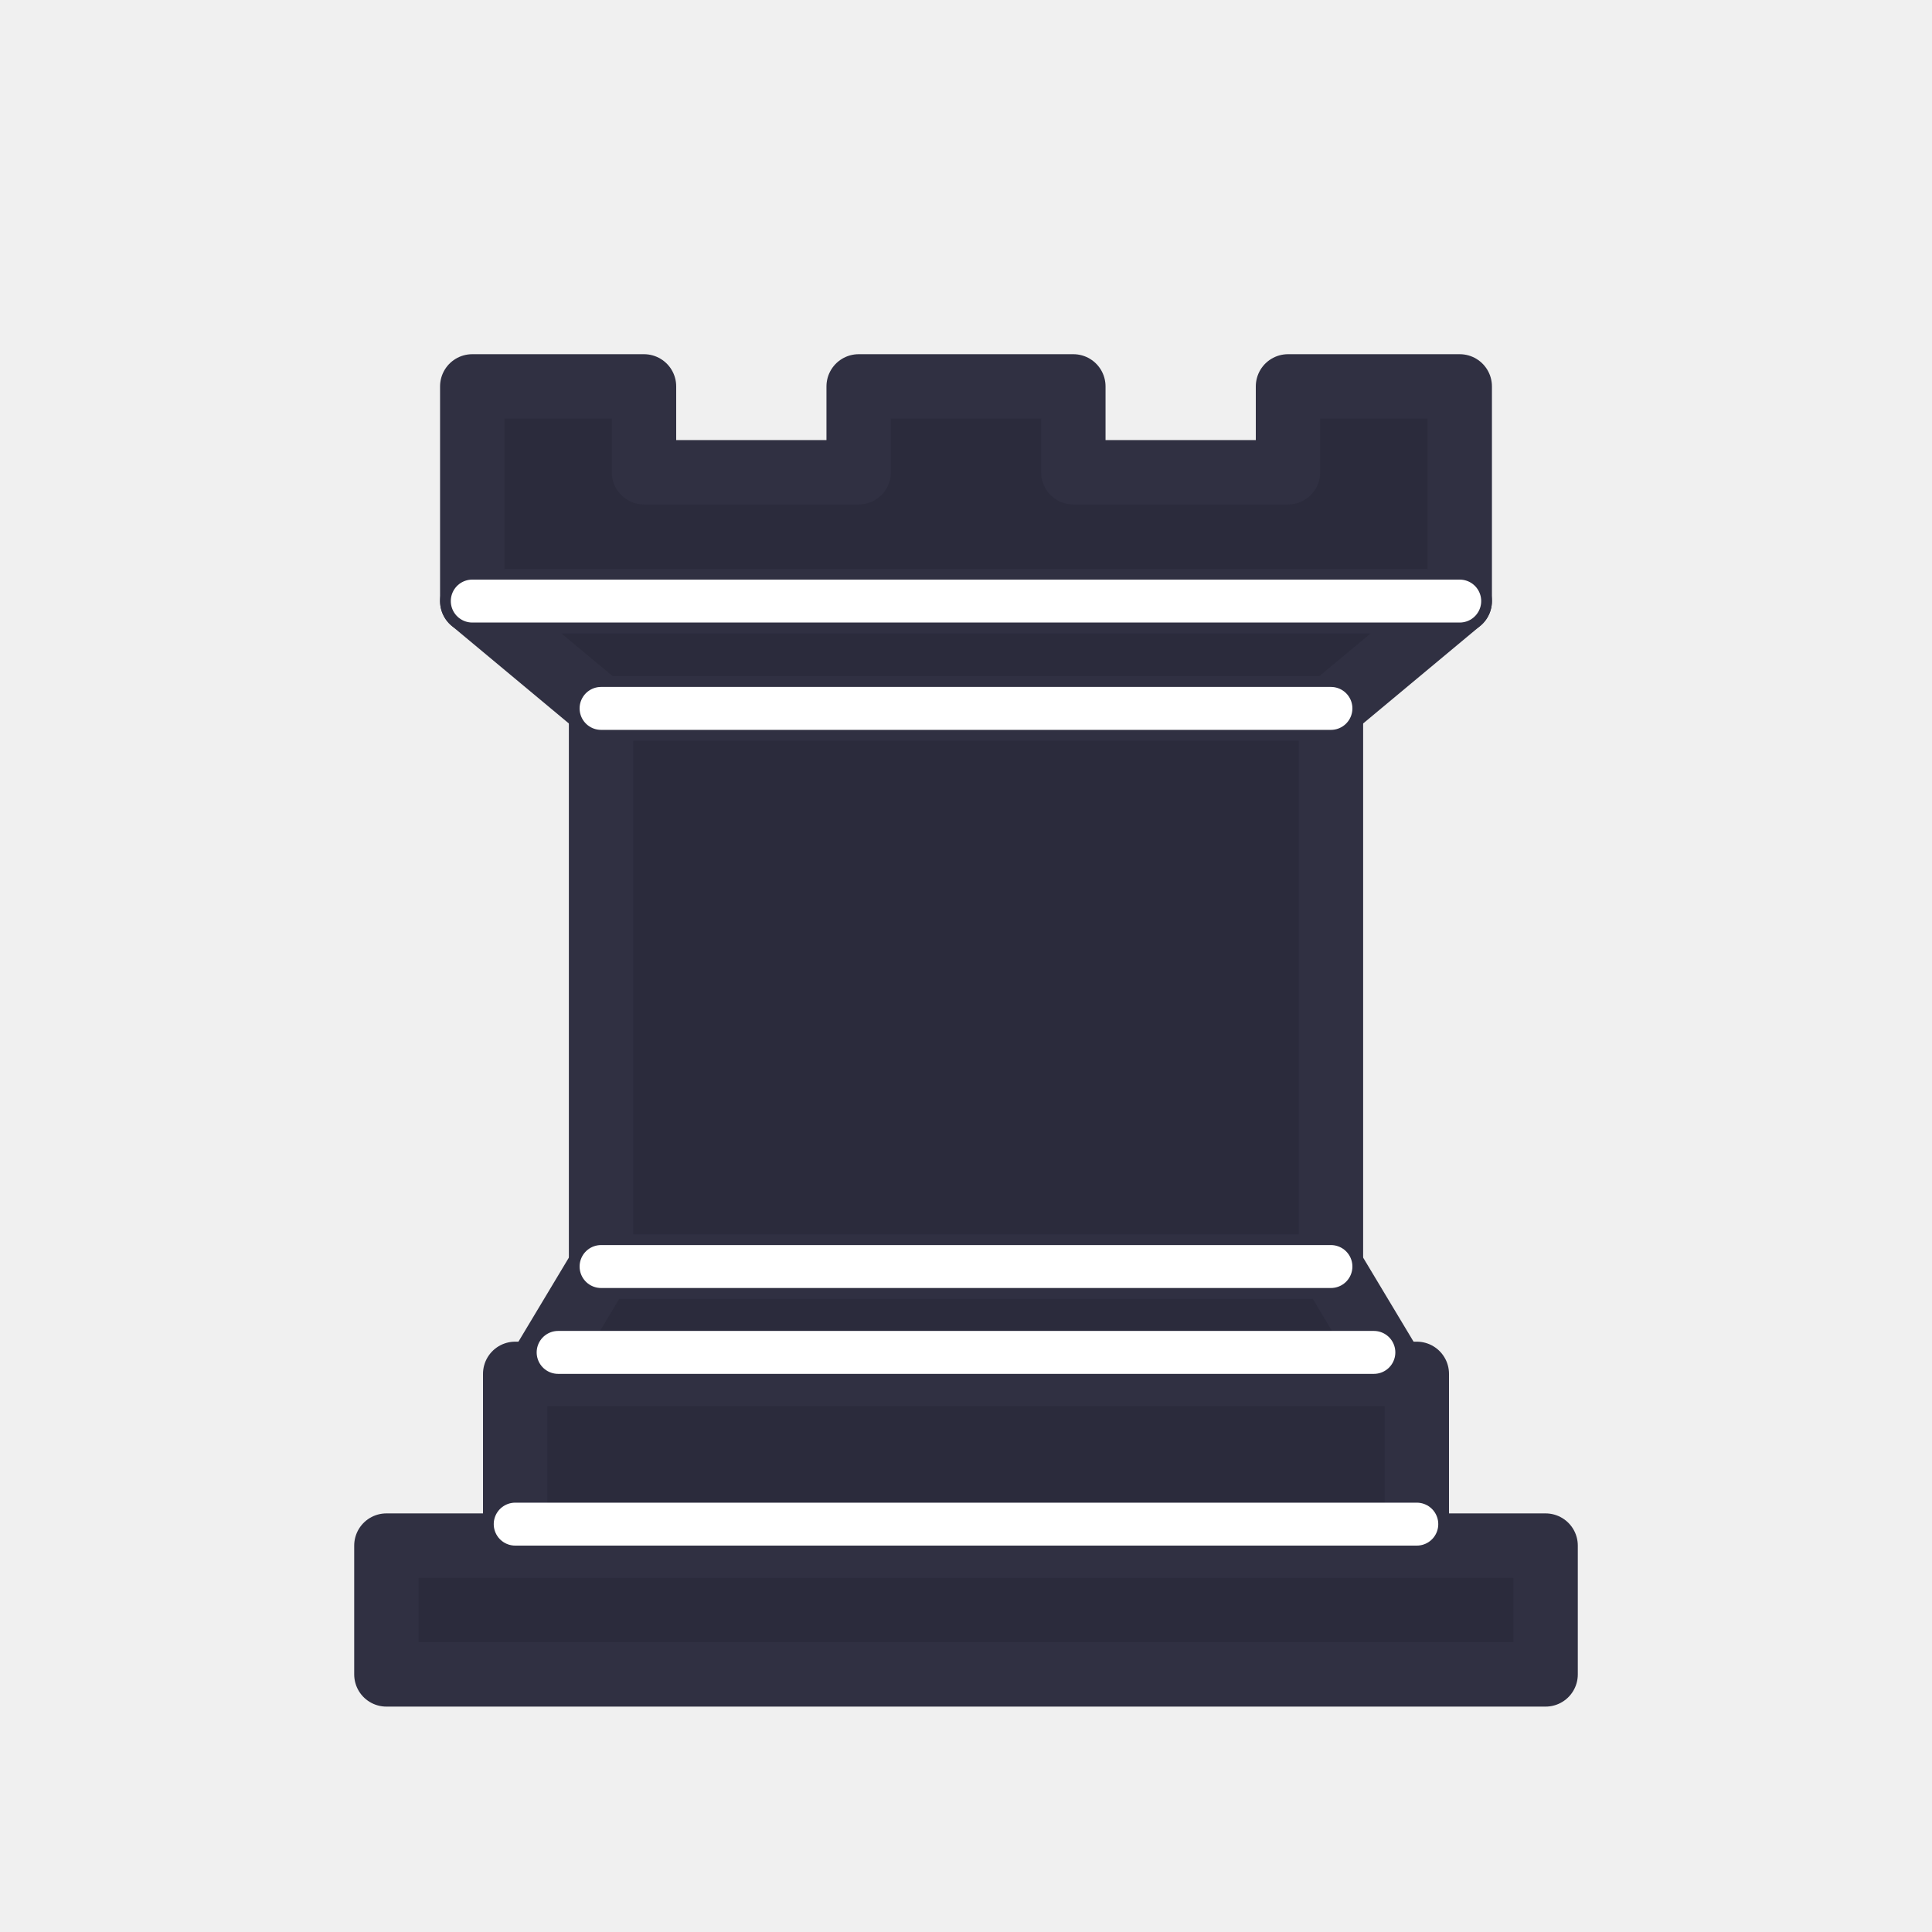
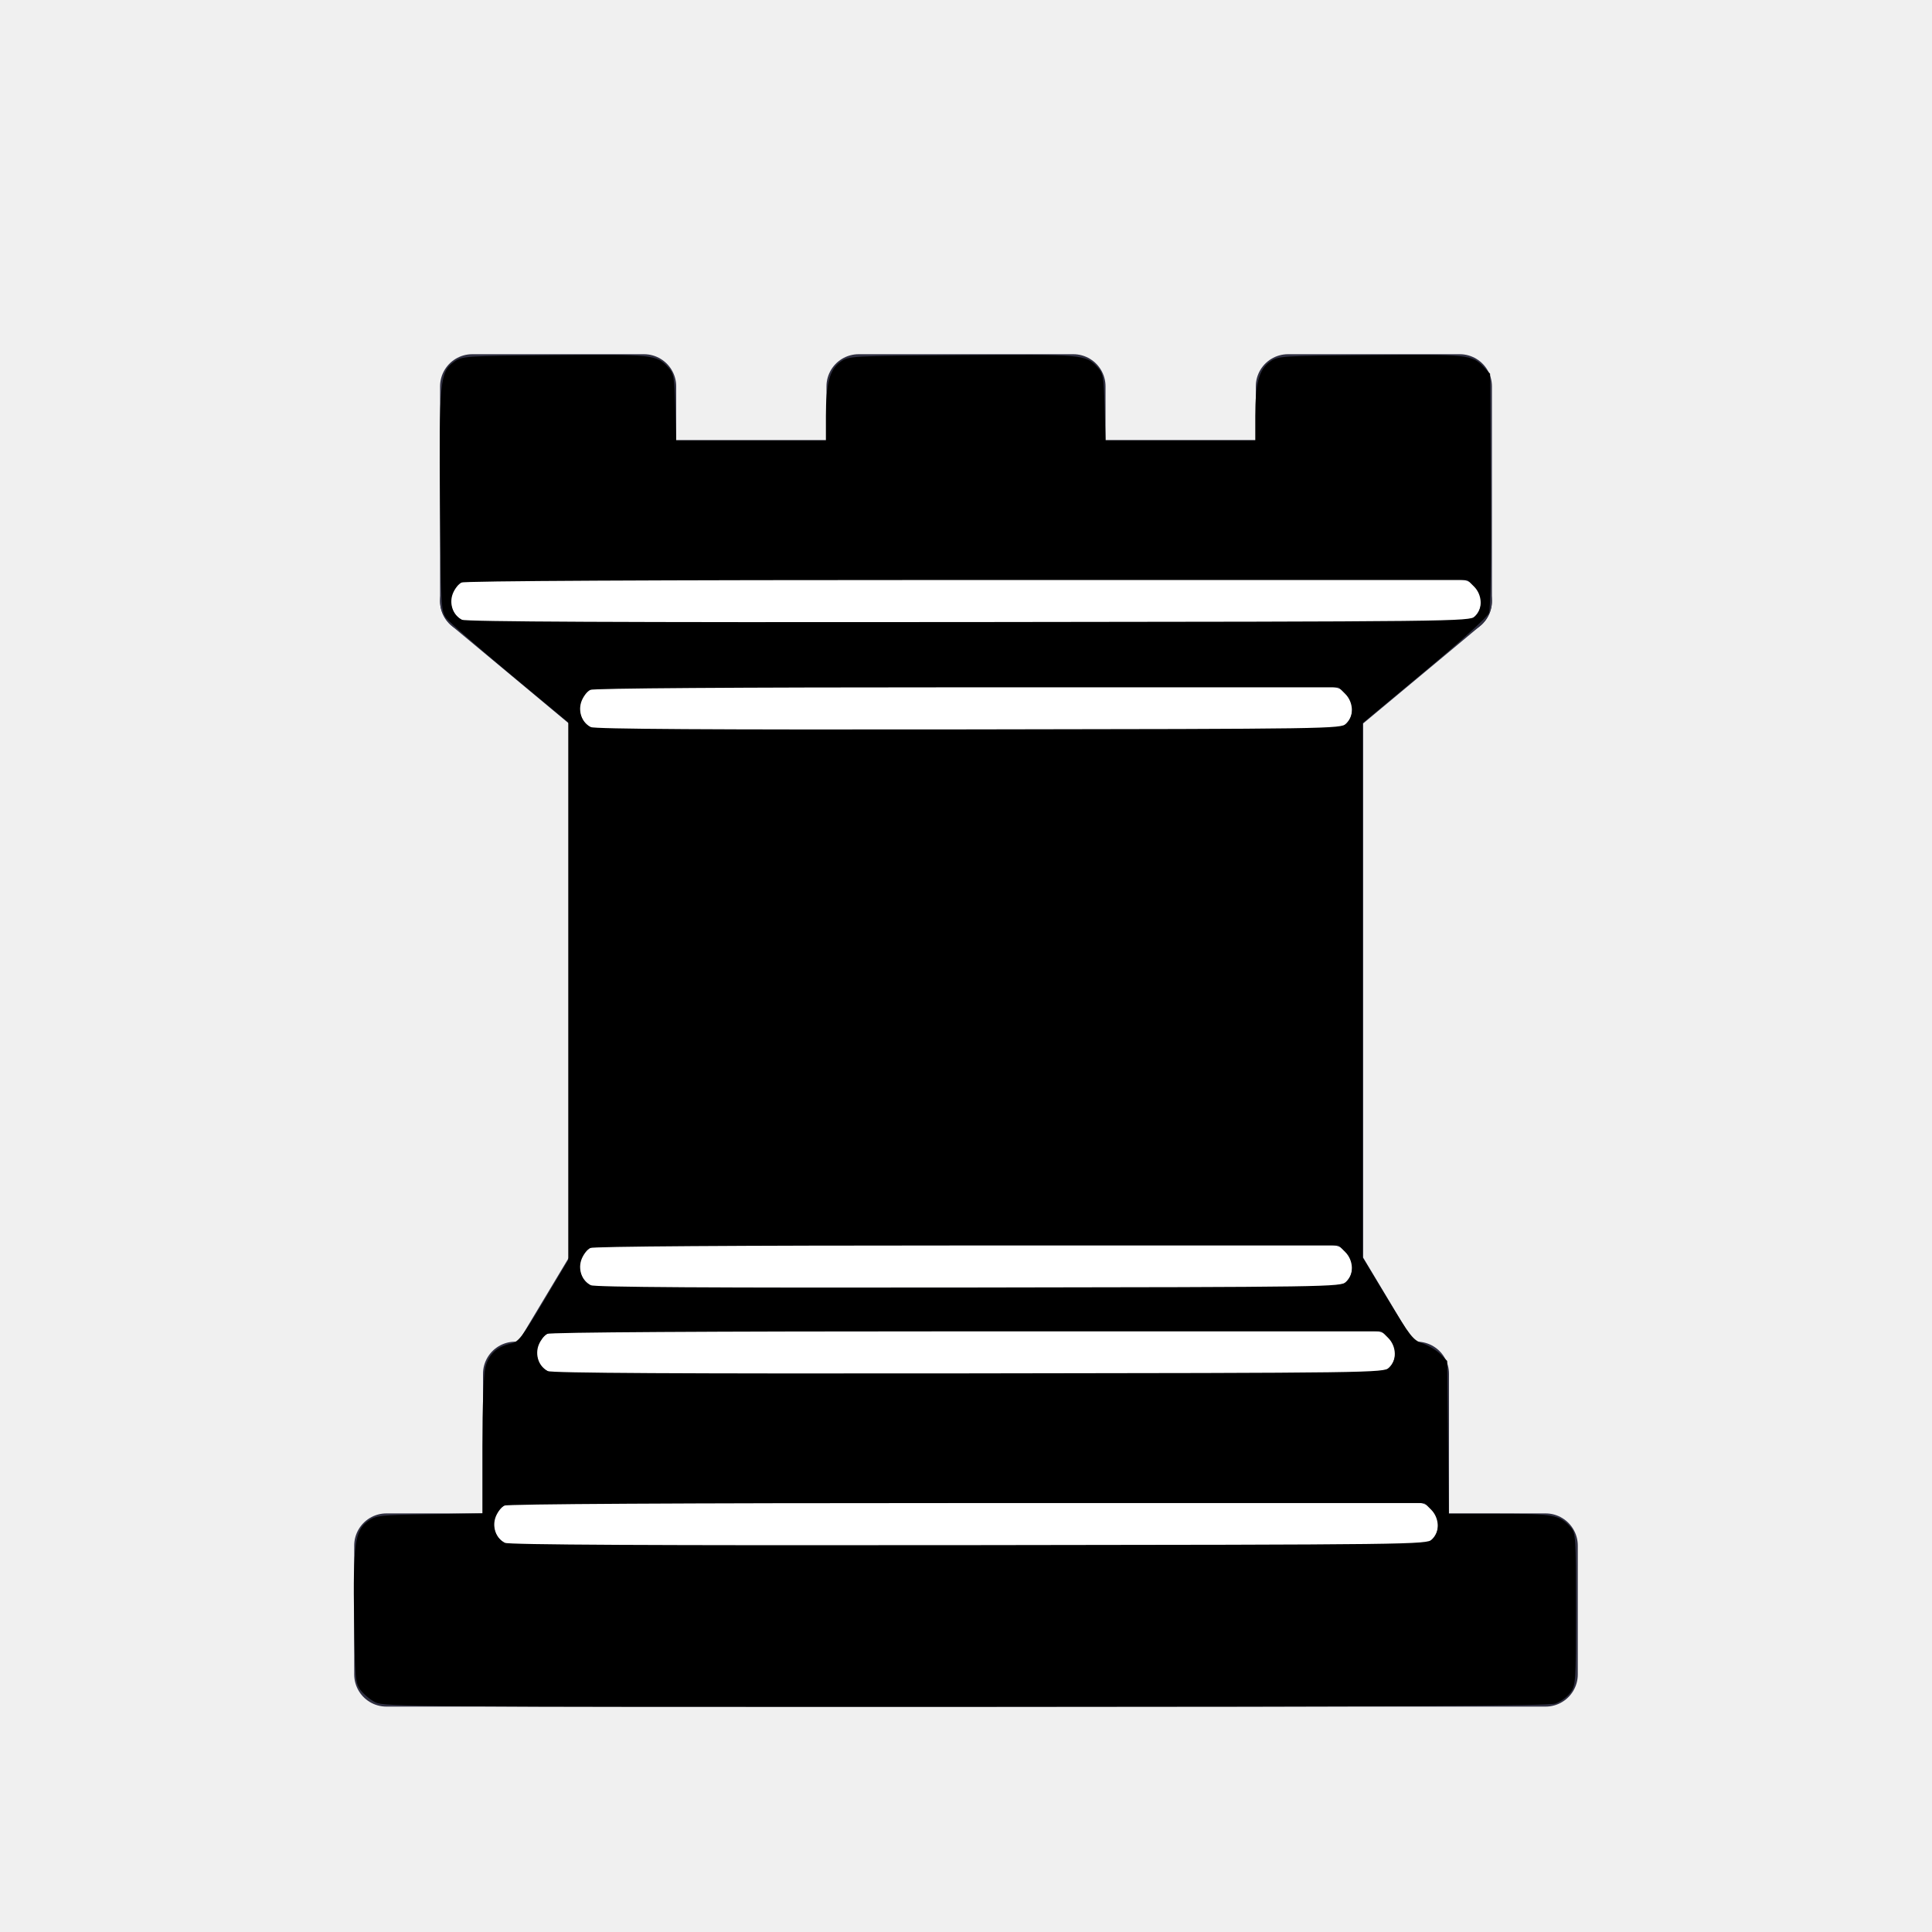
<svg xmlns="http://www.w3.org/2000/svg" width="45" height="45" id="svg3128" version="1.0">
-   <defs id="defs3130" />
+   <defs id="defs3130">
+     </defs>
  <g id="layer1" style="display:inline">
    <path style="fill:#2B2B3C;fill-opacity:1;fill-rule:evenodd;stroke:#303042;stroke-width:1.5;stroke-linecap:butt;stroke-linejoin:round;stroke-opacity:1;stroke-miterlimit:4;stroke-dasharray:none" d="M 9,39 L 36,39 L 36,36 L 9,36 L 9,39 z " id="path3119" />
    <path style="fill:#2B2B3C;fill-opacity:1;fill-rule:evenodd;stroke:#303042;stroke-width:1.5;stroke-linecap:butt;stroke-linejoin:round;stroke-opacity:1;stroke-miterlimit:4;stroke-dasharray:none" d="M 12.5,32 L 14,29.5 L 31,29.5 L 32.5,32 L 12.5,32 z " id="path3123" />
    <path style="fill:#2B2B3C;fill-opacity:1;fill-rule:evenodd;stroke:#303042;stroke-width:1.5;stroke-linecap:butt;stroke-linejoin:round;stroke-opacity:1;stroke-miterlimit:4;stroke-dasharray:none" d="M 12,36 L 12,32 L 33,32 L 33,36 L 12,36 z " id="path3121" />
    <path style="fill:#2B2B3C;fill-opacity:1;fill-rule:evenodd;stroke:#303042;stroke-width:1.5;stroke-linecap:butt;stroke-linejoin:miter;stroke-opacity:1;stroke-miterlimit:4;stroke-dasharray:none" d="M 14,29.5 L 14,16.5 L 31,16.5 L 31,29.5 L 14,29.5 z " id="path3125" />
    <path style="fill:#2B2B3C;fill-opacity:1;fill-rule:evenodd;stroke:#303042;stroke-width:1.5;stroke-linecap:butt;stroke-linejoin:round;stroke-opacity:1;stroke-miterlimit:4;stroke-dasharray:none" d="M 14,16.5 L 11,14 L 34,14 L 31,16.5 L 14,16.5 z " id="path3127" />
    <path style="fill:#2B2B3C;fill-opacity:1;fill-rule:evenodd;stroke:#303042;stroke-width:1.5;stroke-linecap:butt;stroke-linejoin:round;stroke-opacity:1;stroke-miterlimit:4;stroke-dasharray:none" d="M 11,14 L 11,9 L 15,9 L 15,11 L 20,11 L 20,9 L 25,9 L 25,11 L 30,11 L 30,9 L 34,9 L 34,14 L 11,14 z " id="path3129" />
    <path style="fill:none;fill-opacity:0.75;fill-rule:evenodd;stroke:white;stroke-width:1px;stroke-linecap:round;stroke-linejoin:miter;stroke-opacity:1" d="M 12,35.5 L 33,35.5 L 33,35.5" id="path4967" />
    <path style="fill:none;fill-opacity:0.75;fill-rule:evenodd;stroke:white;stroke-width:1px;stroke-linecap:round;stroke-linejoin:miter;stroke-opacity:1" d="M 13,31.5 L 32,31.5" id="path4969" />
    <path style="fill:none;fill-opacity:0.75;fill-rule:evenodd;stroke:white;stroke-width:1px;stroke-linecap:round;stroke-linejoin:miter;stroke-opacity:1" d="M 14,29.5 L 31,29.5" id="path4971" />
    <path style="fill:none;fill-opacity:0.75;fill-rule:evenodd;stroke:white;stroke-width:1px;stroke-linecap:round;stroke-linejoin:miter;stroke-opacity:1" d="M 14,16.5 L 31,16.5" id="path5050" />
    <path style="fill:none;fill-opacity:0.75;fill-rule:evenodd;stroke:white;stroke-width:1px;stroke-linecap:round;stroke-linejoin:miter;stroke-opacity:1" d="M 11,14 L 34,14" id="path5052" />
+     <path style="fill:#000000" d="m 8.741,39.649 c -0.118,-0.06 -0.273,-0.189 -0.344,-0.286 -0.121,-0.164 -0.131,-0.276 -0.15,-1.656 -0.025,-1.74 0.021,-2.061 0.322,-2.276 0.188,-0.134 0.267,-0.143 1.433,-0.162 l 1.234,-0.02 0,-1.561 c 0,-0.948 0.028,-1.671 0.07,-1.84 0.077,-0.305 0.268,-0.483 0.596,-0.554 0.175,-0.038 0.262,-0.151 0.766,-0.995 l 0.568,-0.952 0,-6.261 0,-6.261 -1.359,-1.131 c -0.748,-0.622 -1.416,-1.206 -1.484,-1.297 -0.119,-0.158 -0.126,-0.279 -0.145,-2.667 -0.023,-2.829 4.94e-4,-3.068 0.321,-3.297 0.196,-0.14 0.228,-0.142 2.35,-0.161 2.283,-0.02 2.367,-0.011 2.639,0.279 0.135,0.143 0.149,0.22 0.169,0.932 l 0.022,0.776 1.744,0 1.744,0 0,-0.566 c 0,-0.756 0.088,-1.086 0.336,-1.263 0.194,-0.138 0.218,-0.14 2.848,-0.158 2.811,-0.019 2.863,-0.015 3.138,0.278 0.135,0.143 0.149,0.22 0.169,0.932 l 0.022,0.776 1.744,0 1.744,0 0,-0.566 c 0,-0.756 0.088,-1.086 0.336,-1.263 0.192,-0.137 0.236,-0.14 2.347,-0.158 2.283,-0.02 2.367,-0.011 2.639,0.279 l 0.147,0.156 0.018,2.703 c 0.011,1.69 -0.005,2.765 -0.044,2.867 -0.037,0.097 -0.65,0.654 -1.502,1.365 l -1.44,1.201 1.25e-4,6.224 1.25e-4,6.224 0.578,0.96 c 0.53,0.881 0.598,0.967 0.823,1.043 0.135,0.046 0.317,0.156 0.406,0.245 l 0.161,0.161 0.019,1.78 0.019,1.78 1.187,0 c 1.256,0 1.39,0.025 1.65,0.313 0.119,0.131 0.125,0.226 0.125,1.908 0,1.699 -0.005,1.777 -0.131,1.947 -0.072,0.097 -0.227,0.21 -0.344,0.251 -0.162,0.057 -3.429,0.075 -13.744,0.078 -12.763,0.003 -13.543,-0.003 -13.746,-0.106 z m 24.614,-3.791 c 0.186,-0.168 0.175,-0.499 -0.022,-0.696 l -0.153,-0.153 -10.663,0 c -6.707,0 -10.705,0.022 -10.776,0.06 -0.062,0.033 -0.148,0.146 -0.191,0.25 -0.096,0.233 -0.002,0.515 0.207,0.616 0.094,0.046 3.406,0.063 10.801,0.054 10.392,-0.011 10.669,-0.015 10.797,-0.131 l 0,0 z m -1,-4 c 0.186,-0.168 0.175,-0.499 -0.022,-0.696 l -0.153,-0.153 -9.663,0 c -6.067,0 -9.705,0.022 -9.776,0.06 -0.062,0.033 -0.148,0.146 -0.191,0.25 -0.096,0.233 -0.002,0.515 0.207,0.616 0.094,0.046 3.107,0.063 9.801,0.054 9.408,-0.011 9.669,-0.015 9.797,-0.131 l 0,0 z m -1,-2 c 0.186,-0.168 0.175,-0.499 -0.022,-0.696 l -0.153,-0.153 -8.663,0 c -5.426,0 -8.705,0.022 -8.776,0.06 -0.062,0.033 -0.148,0.146 -0.191,0.25 -0.096,0.233 -0.002,0.515 0.207,0.616 0.094,0.046 2.807,0.063 8.801,0.054 8.425,-0.011 8.669,-0.015 8.797,-0.131 z m 0,-13 c 0.186,-0.168 0.175,-0.499 -0.022,-0.696 l -0.153,-0.153 -8.663,0 c -5.426,0 -8.705,0.022 -8.776,0.06 -0.062,0.033 -0.148,0.146 -0.191,0.25 -0.096,0.233 -0.002,0.515 0.207,0.616 0.094,0.046 2.807,0.063 8.801,0.054 8.425,-0.011 8.669,-0.015 8.797,-0.131 z m 3,-2.5 c 0.186,-0.168 0.175,-0.499 -0.022,-0.696 l -0.153,-0.153 -11.663,0 c -7.347,0 -11.705,0.022 -11.776,0.06 -0.062,0.033 -0.148,0.146 -0.191,0.25 -0.096,0.233 -0.002,0.515 0.207,0.616 0.095,0.046 3.706,0.063 11.801,0.054 11.375,-0.011 11.669,-0.015 11.797,-0.131 z" id="path2824" />
  </g>
</svg>
